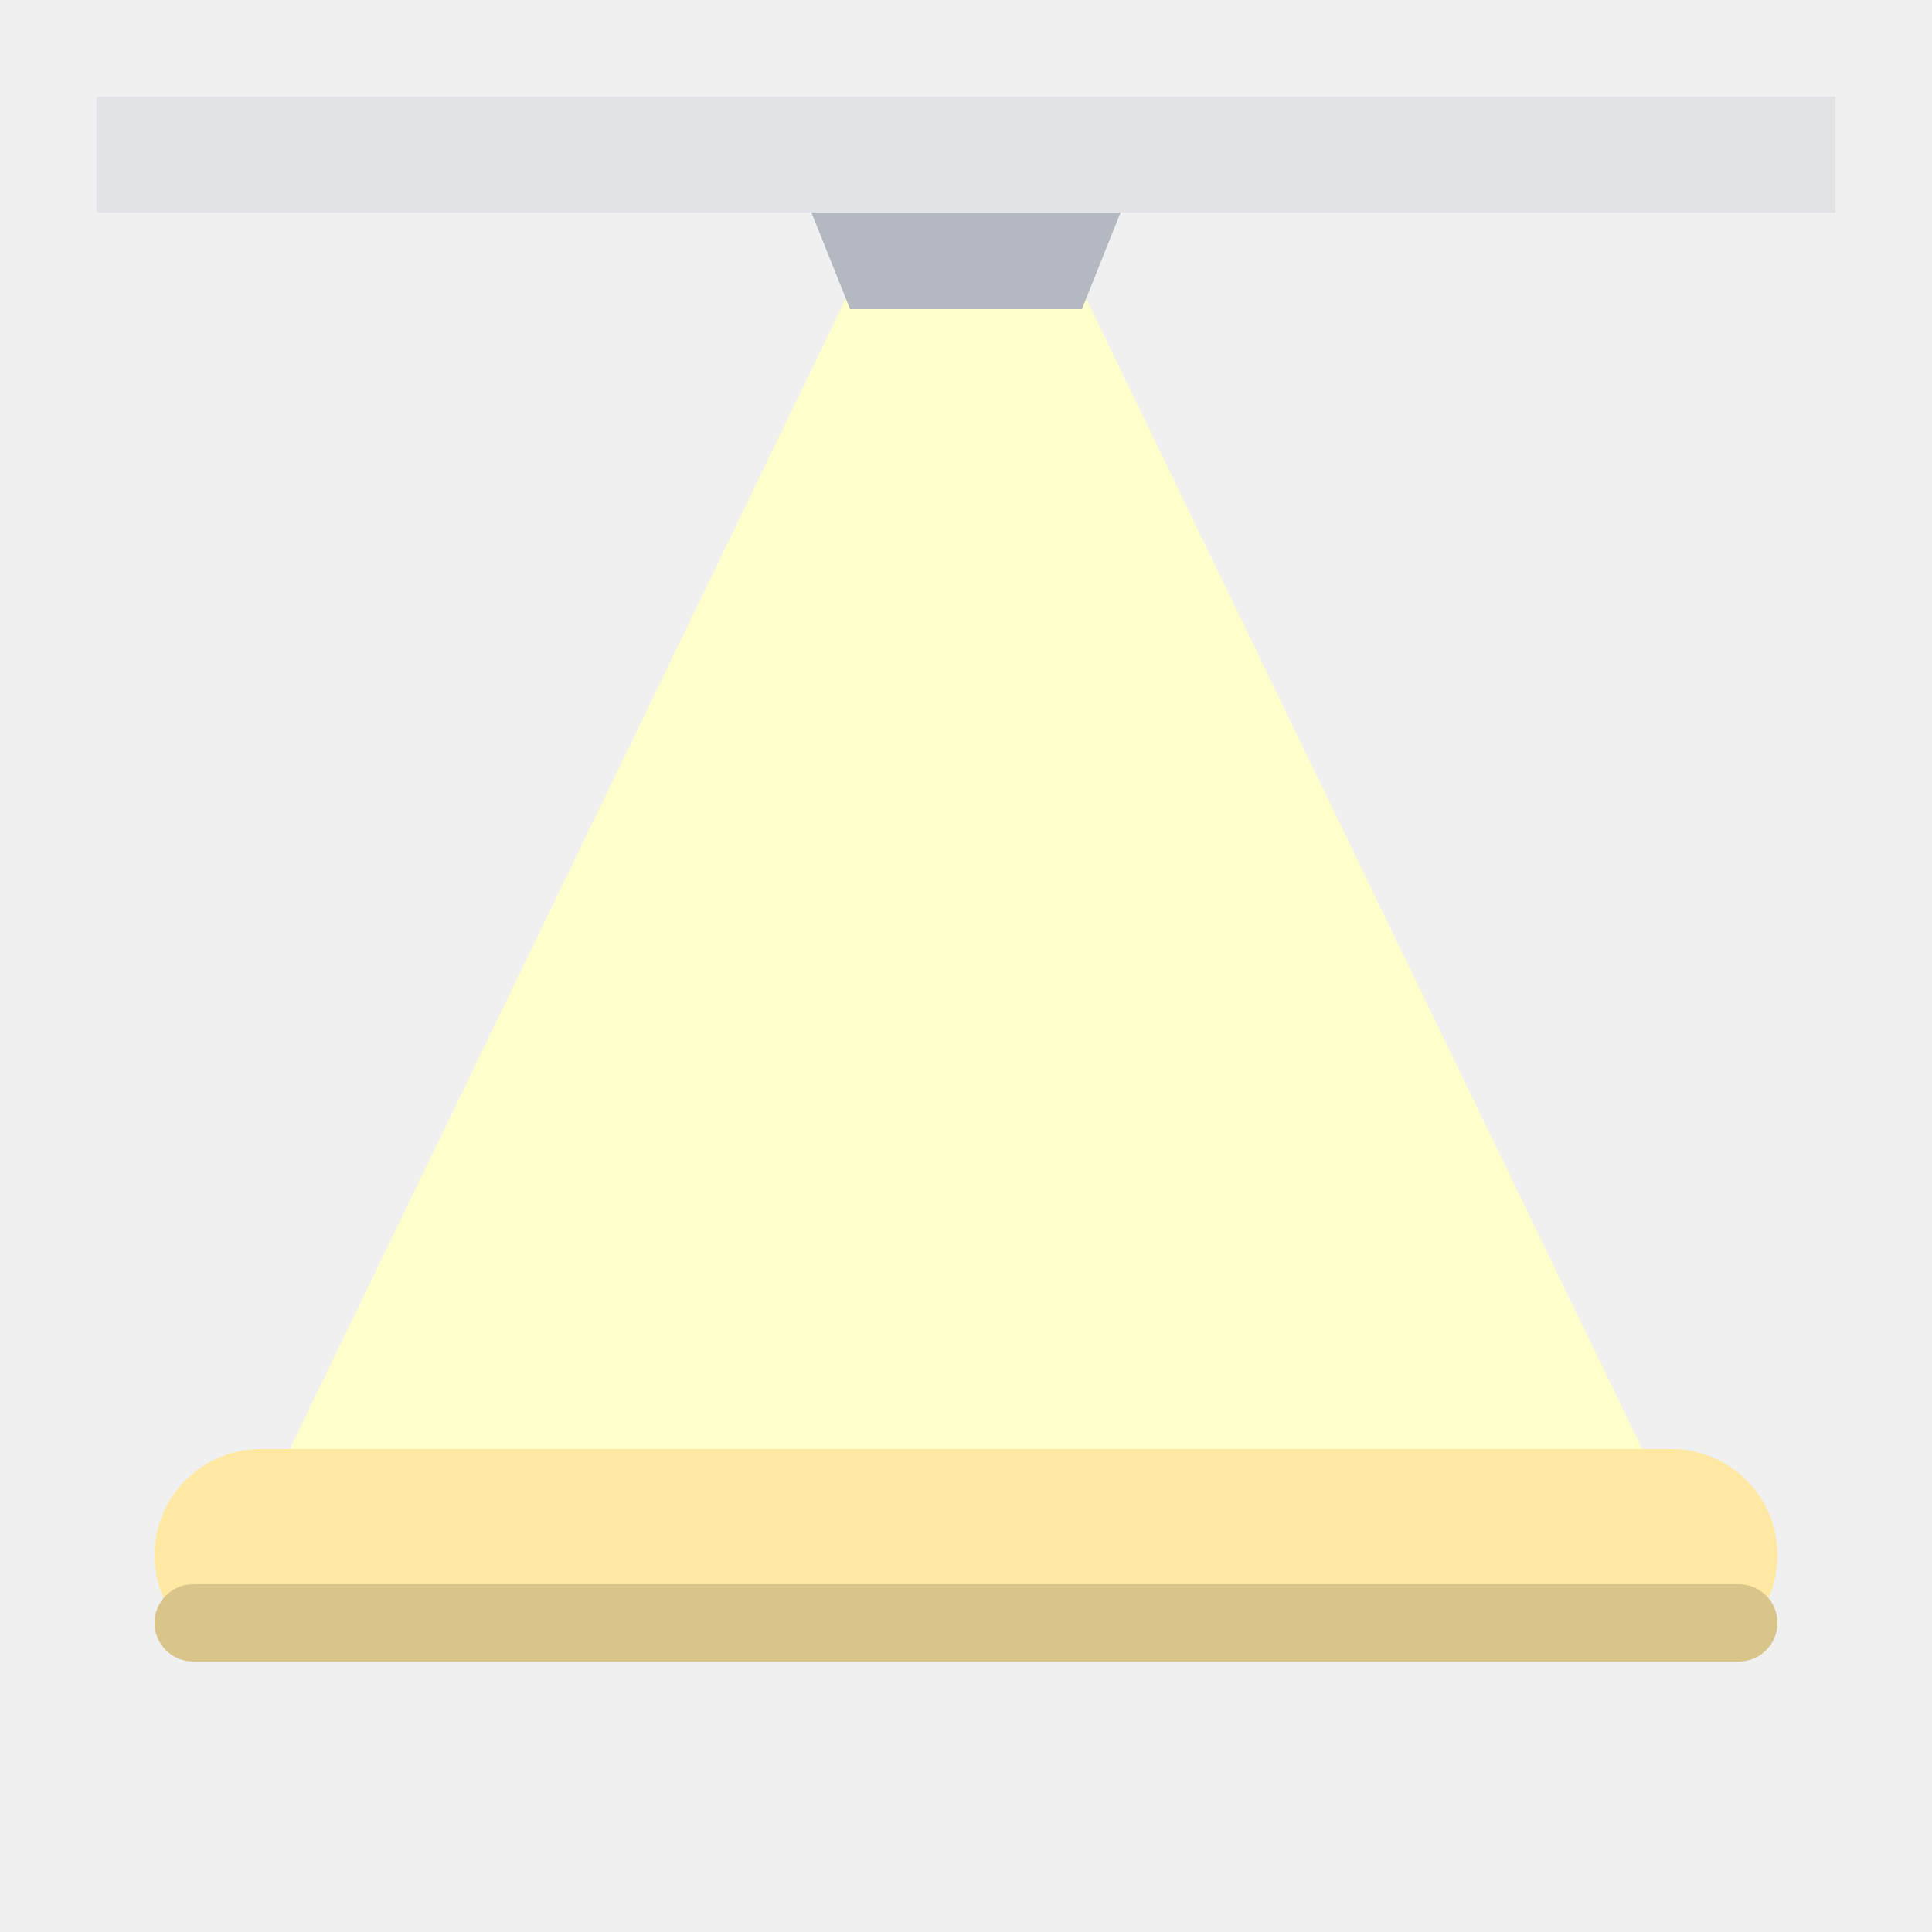
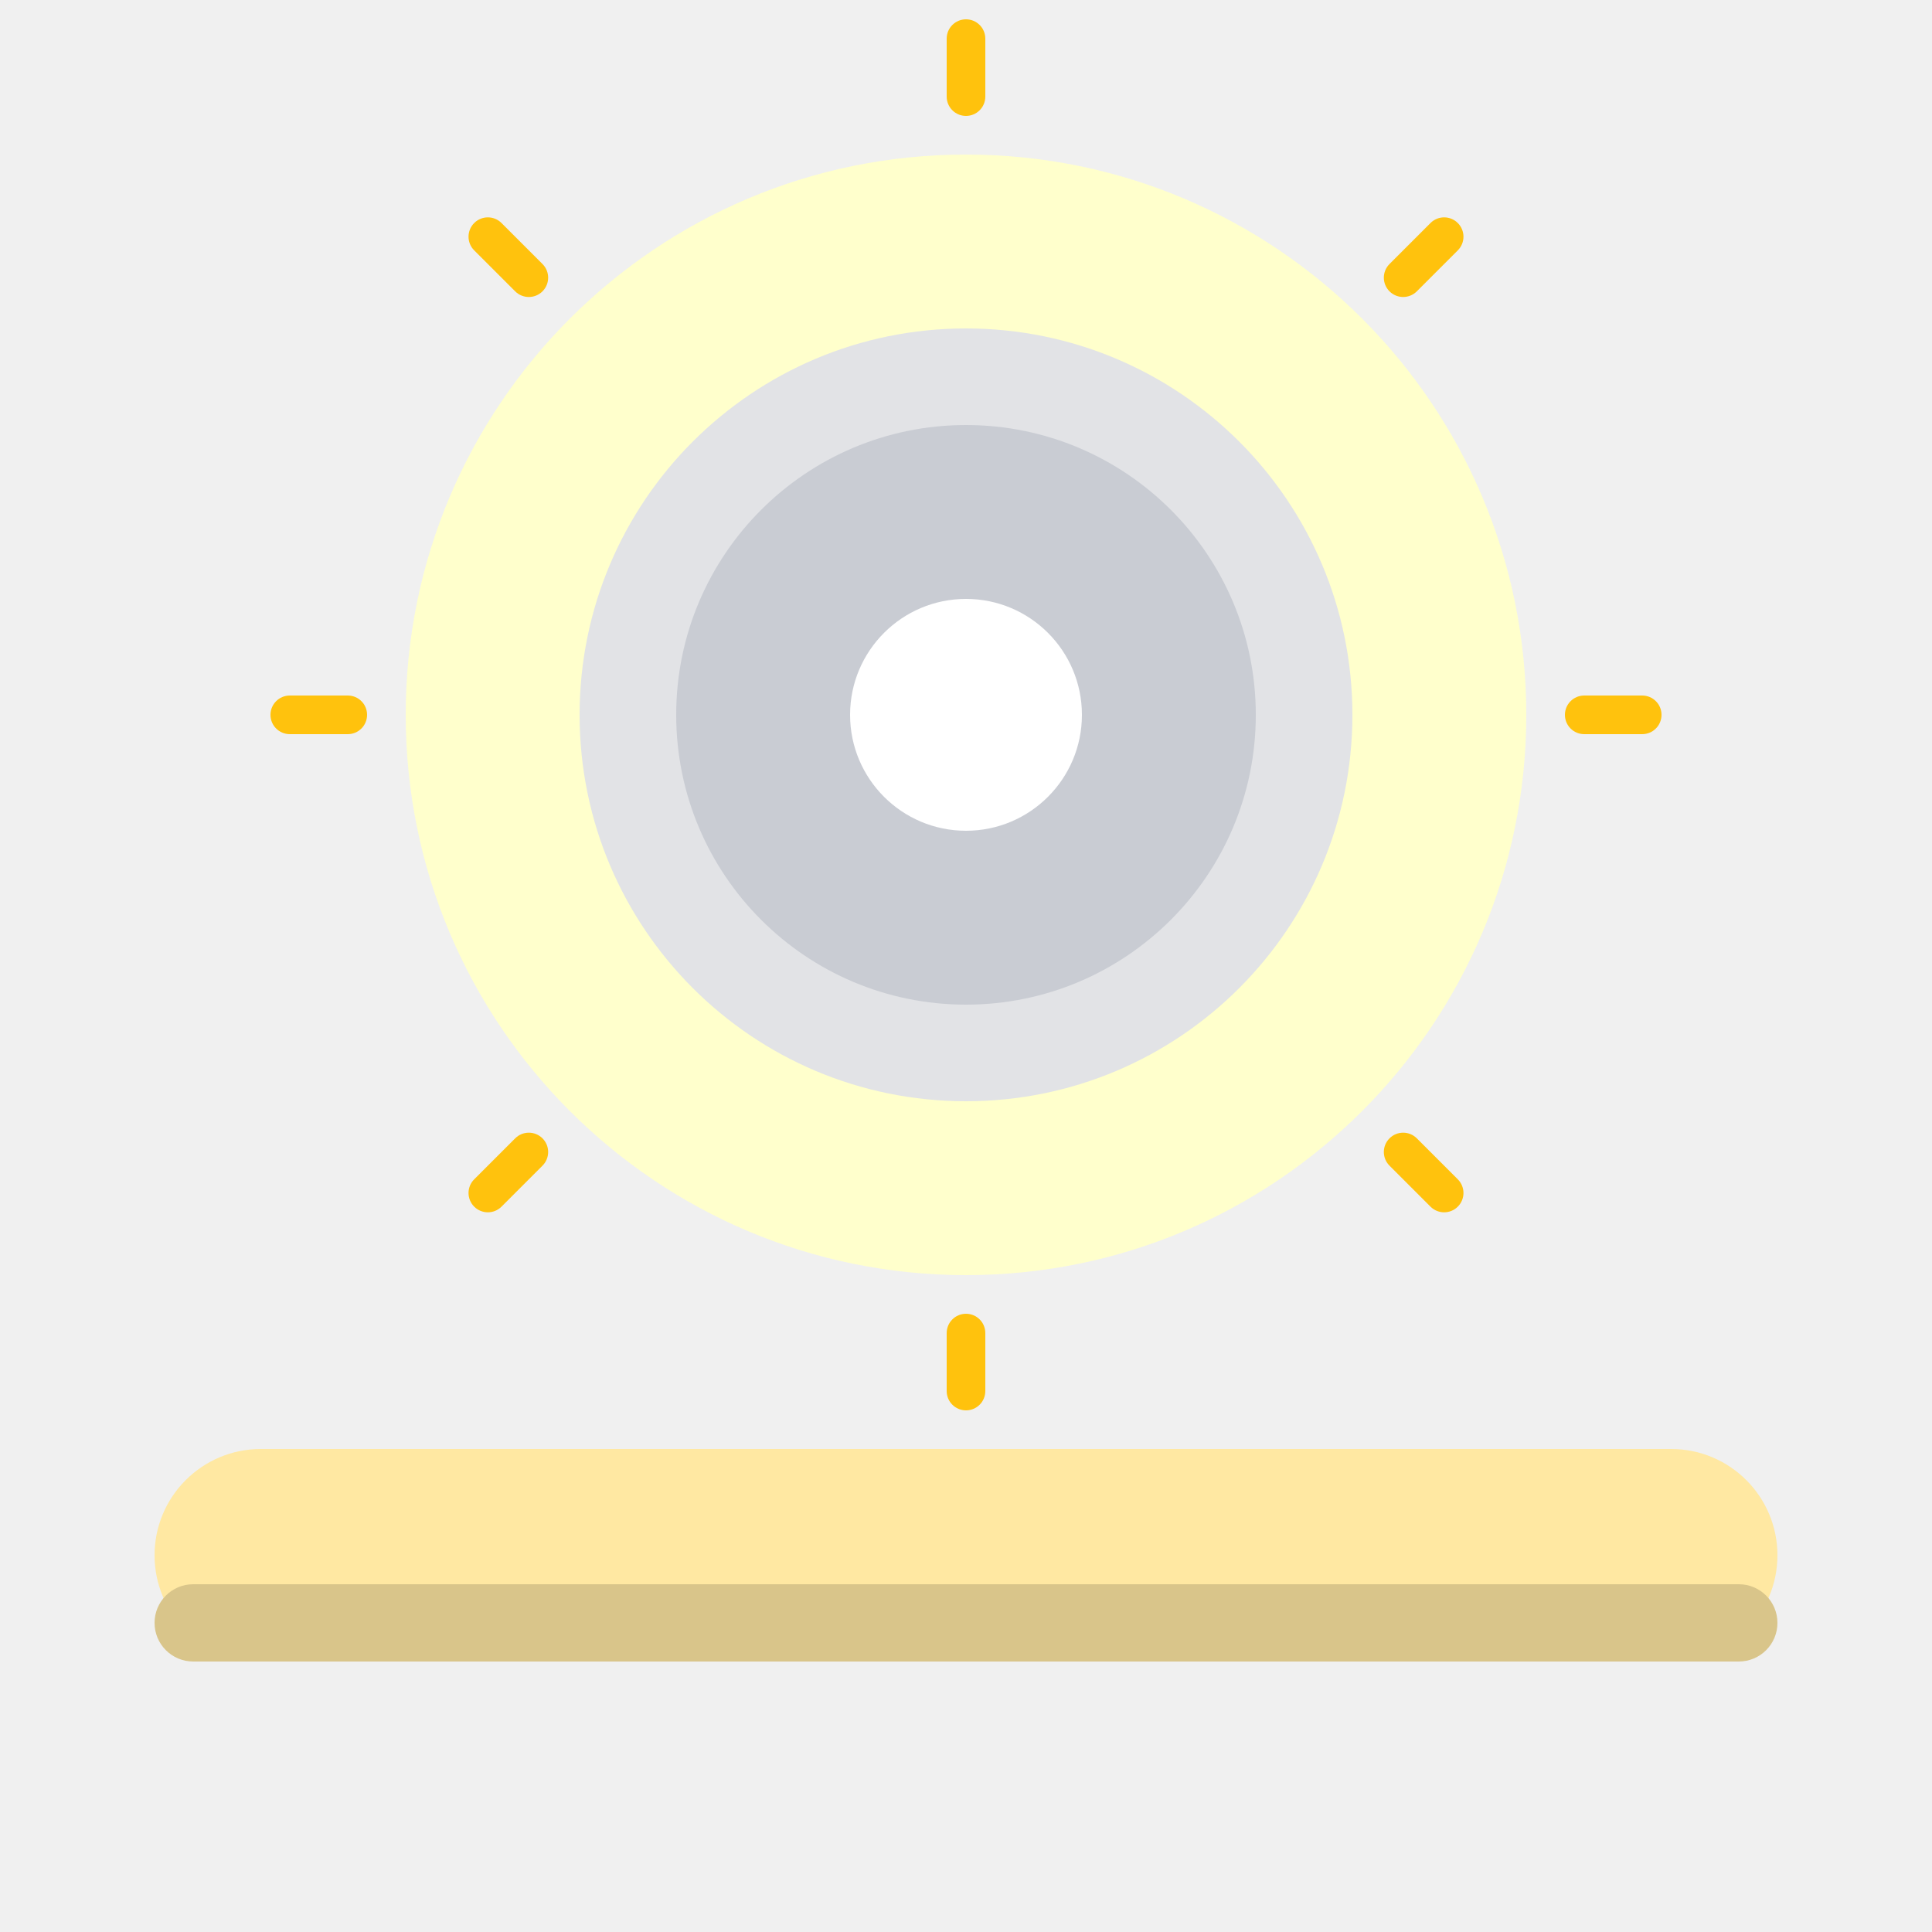
<svg xmlns="http://www.w3.org/2000/svg" viewBox="0 0 200 200" width="100mm" height="100mm">
  <g id="ebene-FFE8A2" fill="#FFE8A2">
    <path fill="#FFE8A2" d="M27,150 L173,150 A11 11 0 0 1 184,161 L184,161 A11 11 0 0 1 173,172 L27,172 A11 11 0 0 1 16,161 L16,161 A11 11 0 0 1 27,150 Z" />
-     <path fill="#FFE8A2" d="M88,30 L112,30 L112,33 L88,33 L88,30 Z" />
  </g>
  <g id="ebene-D9C58A" fill="#D9C58A">
    <path fill="#D9C58A" d="M20,164 L180,164 A4 4 0 0 1 184,168 L184,168 A4 4 0 0 1 180,172 L20,172 A4 4 0 0 1 16,168 L16,168 A4 4 0 0 1 20,164 Z" />
  </g>
  <g id="ebene-FFFFCC" fill="#FFFFCC">
-     <path fill="#FFFFCC" d="M88,30 L112,30 L170,150 L30,150 Z" />
+     <path fill="#FFFFCC" d="M158,74 A58 58 0 1 1 42,74 A58 58 0 1 1 158,74 Z" />
+     <path fill="#FFFFCC" d="M122,74 A22 22 0 1 1 78,74 A22 22 0 1 1 122,74 Z" />
  </g>
  <g id="ebene-E2E3E6" fill="#E2E3E6">
-     <path fill="#E2E3E6" d="M10,10 L190,10 L190,22 L10,22 L10,10 Z" />
+     <path fill="#E2E3E6" d="M140,74 A40 40 0 1 1 60,74 A40 40 0 1 1 140,74 Z" />
  </g>
-   <g id="ebene-B4B8C0" fill="#B4B8C0">
-     <path fill="#B4B8C0" d="M84,22 L116,22 L112,32 L88,32 Z" />
+   <g id="ebene-C9CCD3" fill="#C9CCD3">
+     <path fill="#C9CCD3" d="M130,74 A30 30 0 1 1 70,74 A30 30 0 1 1 130,74 Z" />
+   </g>
+   <g id="ebene-FFFFFF" fill="#FFFFFF">
+     <path fill="#FFFFFF" d="M112,74 A12 12 0 1 1 88,74 A12 12 0 1 1 112,74 Z" />
+   </g>
+   <g id="ebene-FFC20D" fill="#FFC20D">
+     <path fill="#FFC20D" d="M100,2 L100,2 A2 2 0 0 1 102,4 L102,10 A2 2 0 0 1 100,12 L100,12 A2 2 0 0 1 98,10 L98,4 A2 2 0 0 1 100,2 Z" />
+     <path fill="#FFC20D" d="M150.912,23.088 L150.912,23.088 C151.693,23.869 151.693,25.136 150.912,25.917 L146.669,30.159 C145.888,30.94 144.622,30.94 143.841,30.159 L143.841,30.159 C143.06,29.378 143.06,28.112 143.841,27.331 L148.083,23.088 C148.864,22.307 150.131,22.307 150.912,23.088 Z" />
+     <path fill="#FFC20D" d="M172,74 L172,74 C172,75.105 171.105,76 170,76 L164,76 C162.895,76 162,75.105 162,74 L162,74 C162,72.895 162.895,72 164,72 L170,72 C171.105,72 172,72.895 172,74 Z" />
+     <path fill="#FFC20D" d="M150.912,124.912 L150.912,124.912 C150.131,125.693 148.864,125.693 148.083,124.912 L143.841,120.669 C143.06,119.888 143.06,118.622 143.841,117.841 L143.841,117.841 C144.622,117.06 145.888,117.06 146.669,117.841 L150.912,122.083 C151.693,122.864 151.693,124.131 150.912,124.912 Z" />
+     <path fill="#FFC20D" d="M100,146 L100,146 C98.895,146 98,145.105 98,144 L98,138 C98,136.895 98.895,136 100,136 L100,136 C101.105,136 102,136.895 102,138 L102,144 C102,145.105 101.105,146 100,146 Z" />
+     <path fill="#FFC20D" d="M49.088,124.912 L49.088,124.912 C48.307,124.131 48.307,122.864 49.088,122.083 L53.331,117.841 C54.112,117.06 55.378,117.06 56.159,117.841 L56.159,117.841 C56.94,118.622 56.94,119.888 56.159,120.669 L51.917,124.912 C51.136,125.693 49.869,125.693 49.088,124.912 Z" />
+     <path fill="#FFC20D" d="M28,74 L28,74 C28,72.895 28.895,72 30,72 L36,72 C37.105,72 38,72.895 38,74 L38,74 C38,75.105 37.105,76 36,76 L30,76 C28.895,76 28,75.105 28,74 Z" />
+     <path fill="#FFC20D" d="M49.088,23.088 L49.088,23.088 C49.869,22.307 51.136,22.307 51.917,23.088 L56.159,27.331 C56.94,28.112 56.94,29.378 56.159,30.159 L56.159,30.159 C55.378,30.94 54.112,30.94 53.331,30.159 L49.088,25.917 C48.307,25.136 48.307,23.869 49.088,23.088 Z" />
  </g>
</svg>
